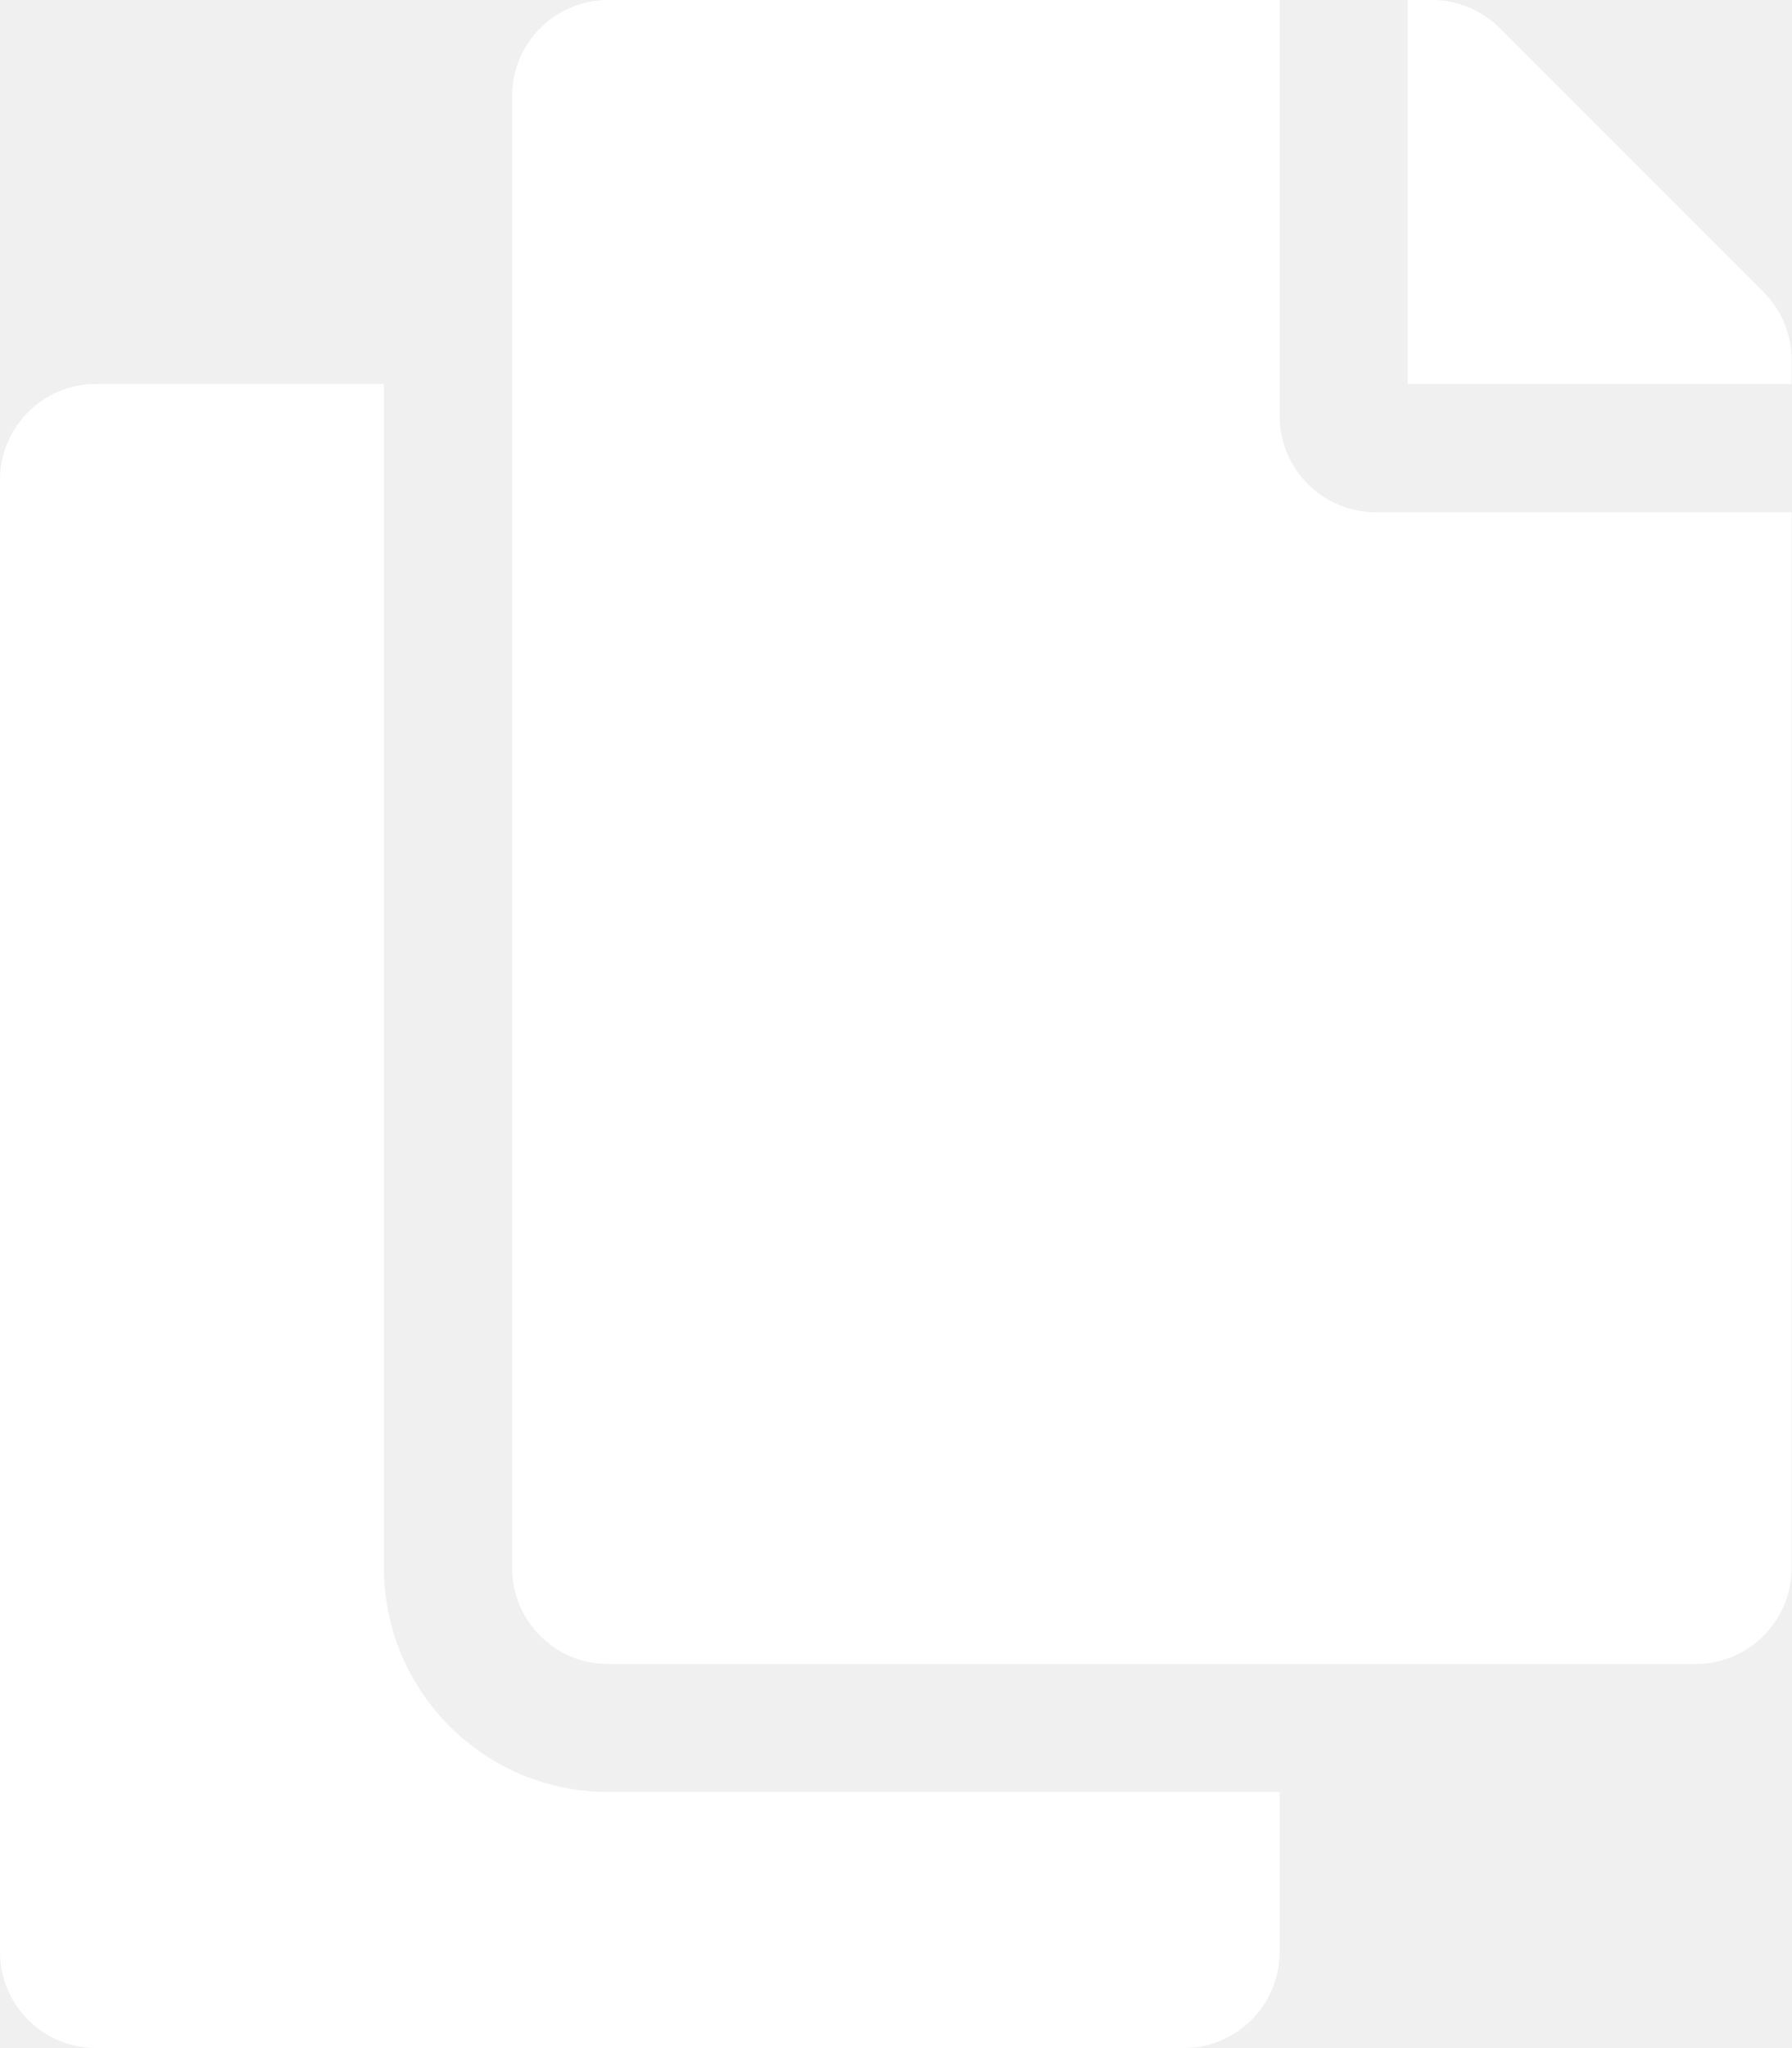
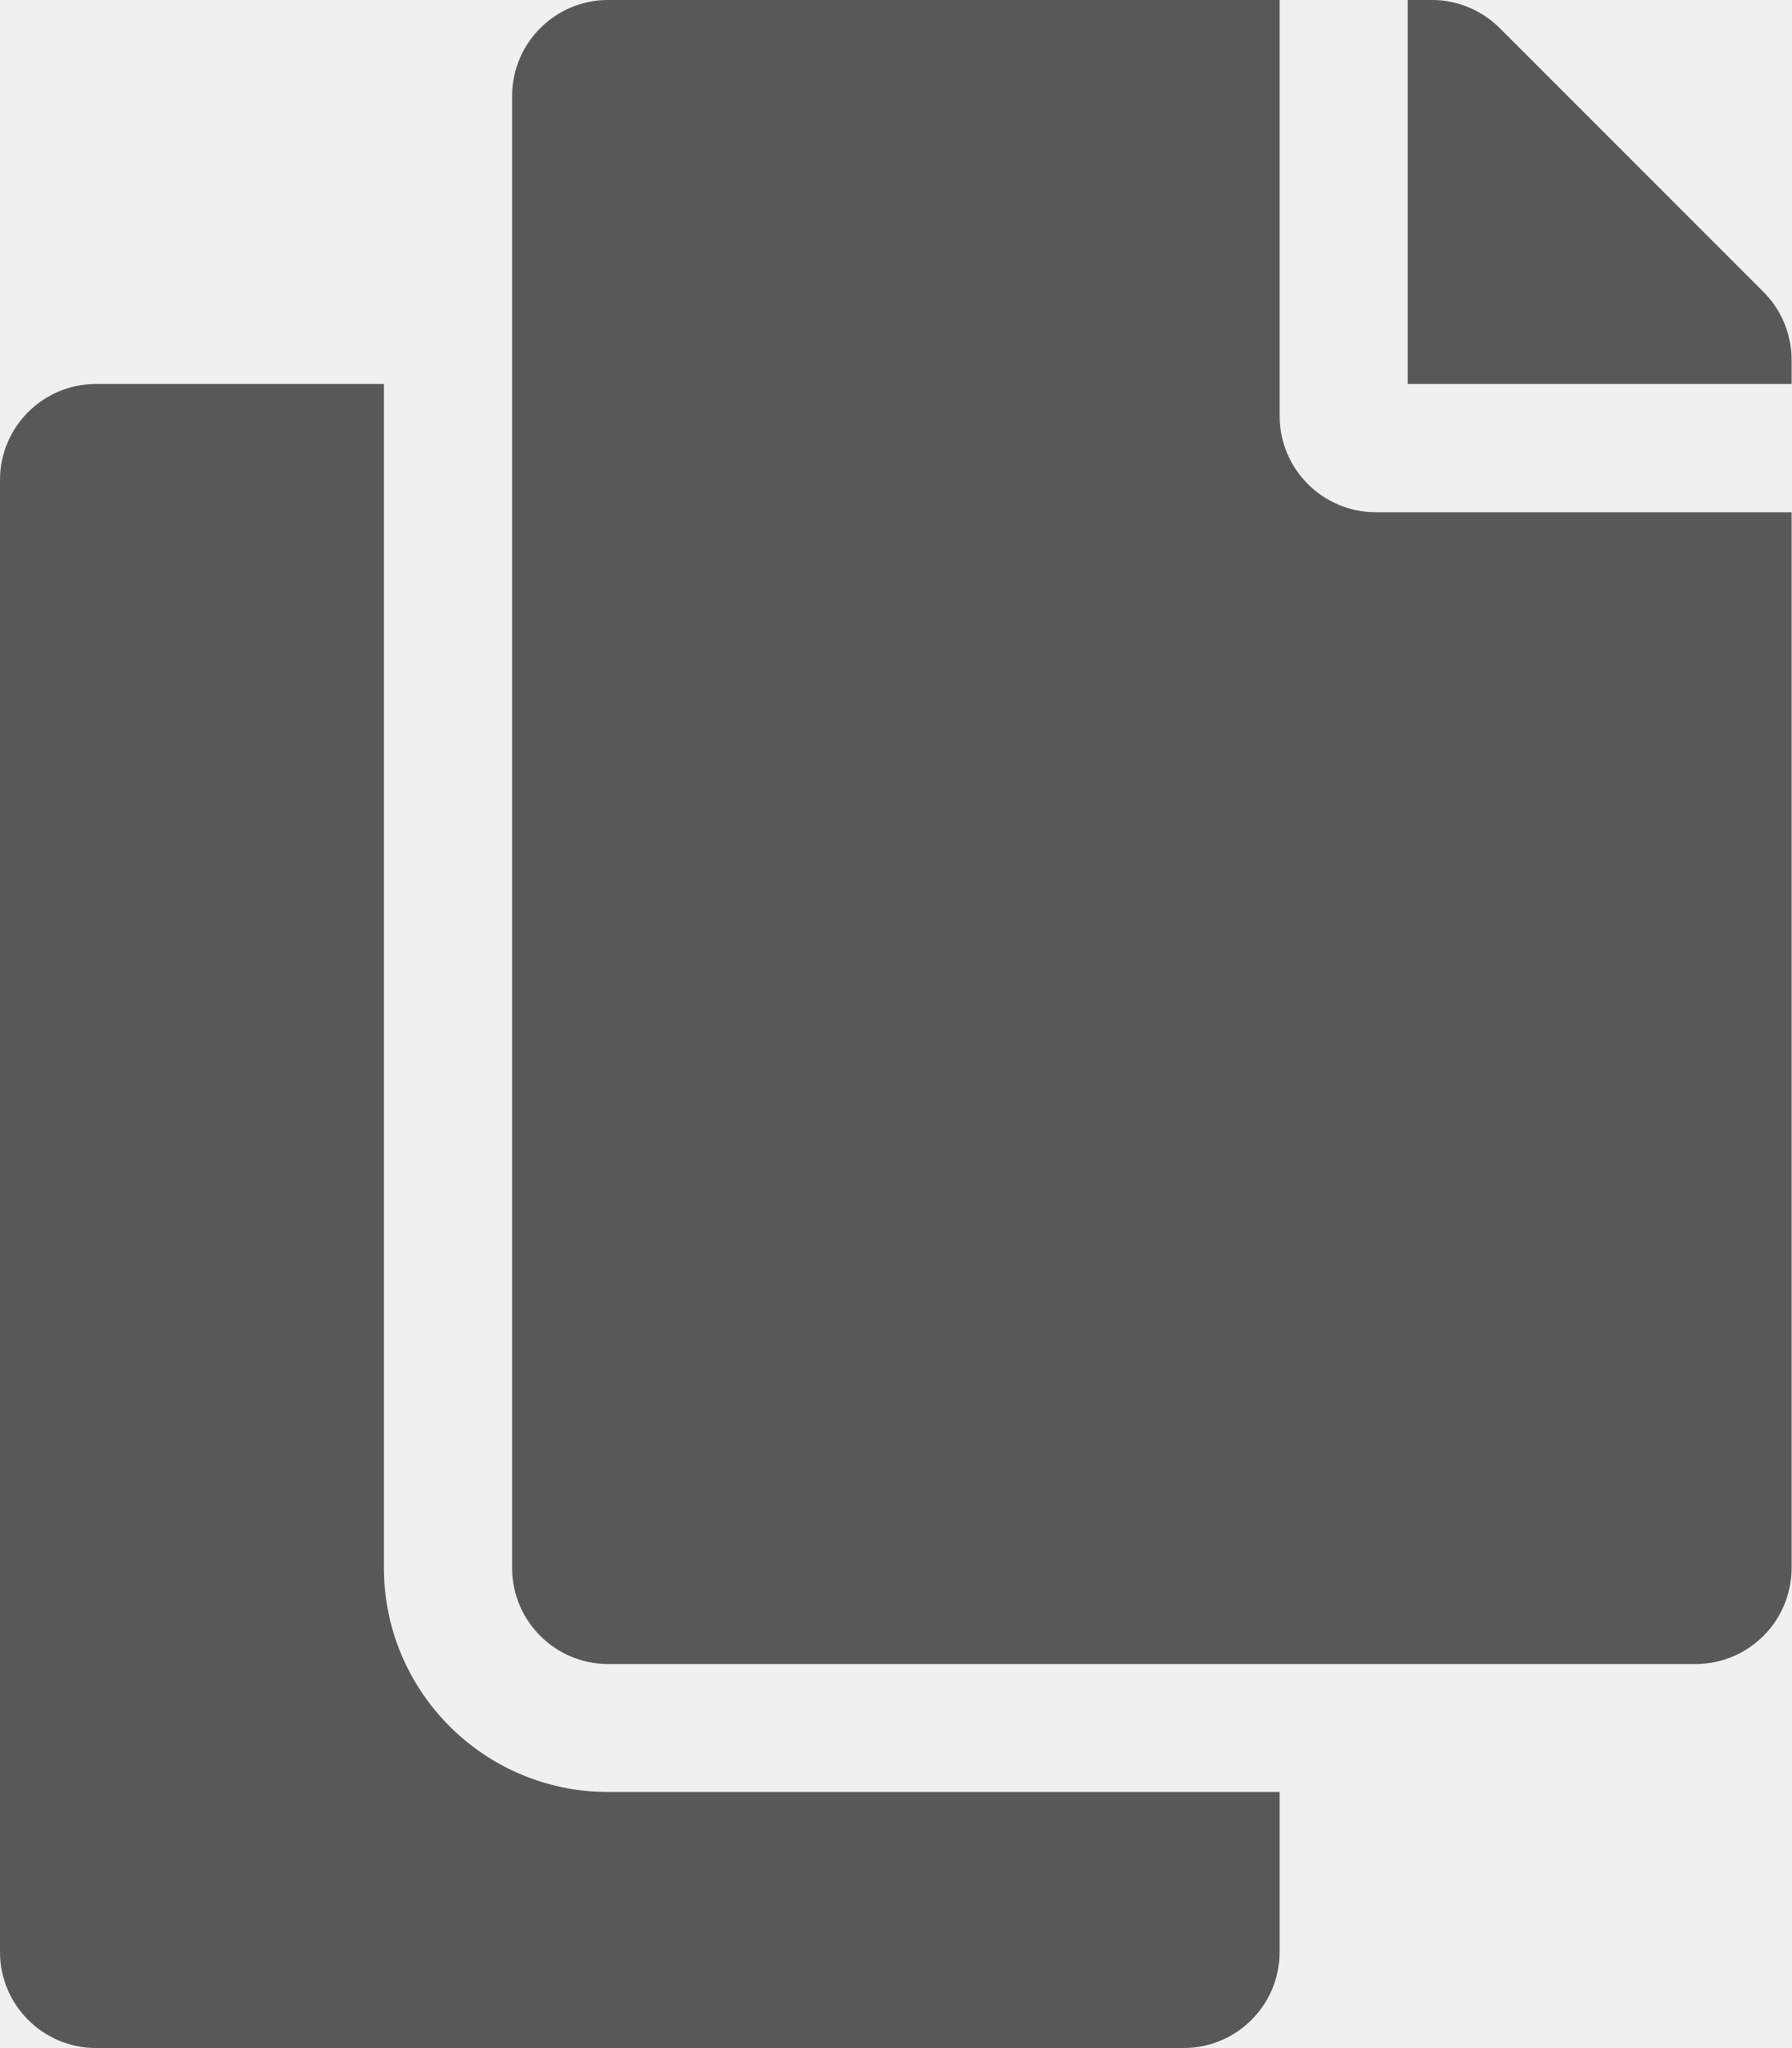
<svg xmlns="http://www.w3.org/2000/svg" width="17.841" height="20.39" viewBox="0 0 17.841 20.39">
-   <path id="Icon_awesome-copy" data-name="Icon awesome-copy" d="M12.743,17.841v1.593a.956.956,0,0,1-.956.956H.956A.956.956,0,0,1,0,19.434V4.779a.956.956,0,0,1,.956-.956H3.823V15.611a2.233,2.233,0,0,0,2.23,2.23Zm0-13.7V0H6.053A.956.956,0,0,0,5.1.956V15.611a.956.956,0,0,0,.956.956H16.885a.956.956,0,0,0,.956-.956V5.1H13.7A.959.959,0,0,1,12.743,4.142Zm4.817-1.236L14.935.28A.956.956,0,0,0,14.259,0h-.241V3.823h3.823V3.582a.956.956,0,0,0-.28-.676Z" fill="white" />
+   <path id="Icon_awesome-copy" data-name="Icon awesome-copy" d="M12.743,17.841v1.593a.956.956,0,0,1-.956.956H.956A.956.956,0,0,1,0,19.434V4.779a.956.956,0,0,1,.956-.956H3.823V15.611a2.233,2.233,0,0,0,2.23,2.23Zm0-13.7V0H6.053A.956.956,0,0,0,5.1.956V15.611a.956.956,0,0,0,.956.956H16.885a.956.956,0,0,0,.956-.956V5.1H13.7A.959.959,0,0,1,12.743,4.142Zm4.817-1.236L14.935.28A.956.956,0,0,0,14.259,0h-.241V3.823h3.823V3.582a.956.956,0,0,0-.28-.676Z" fill="#585858" />
</svg>
